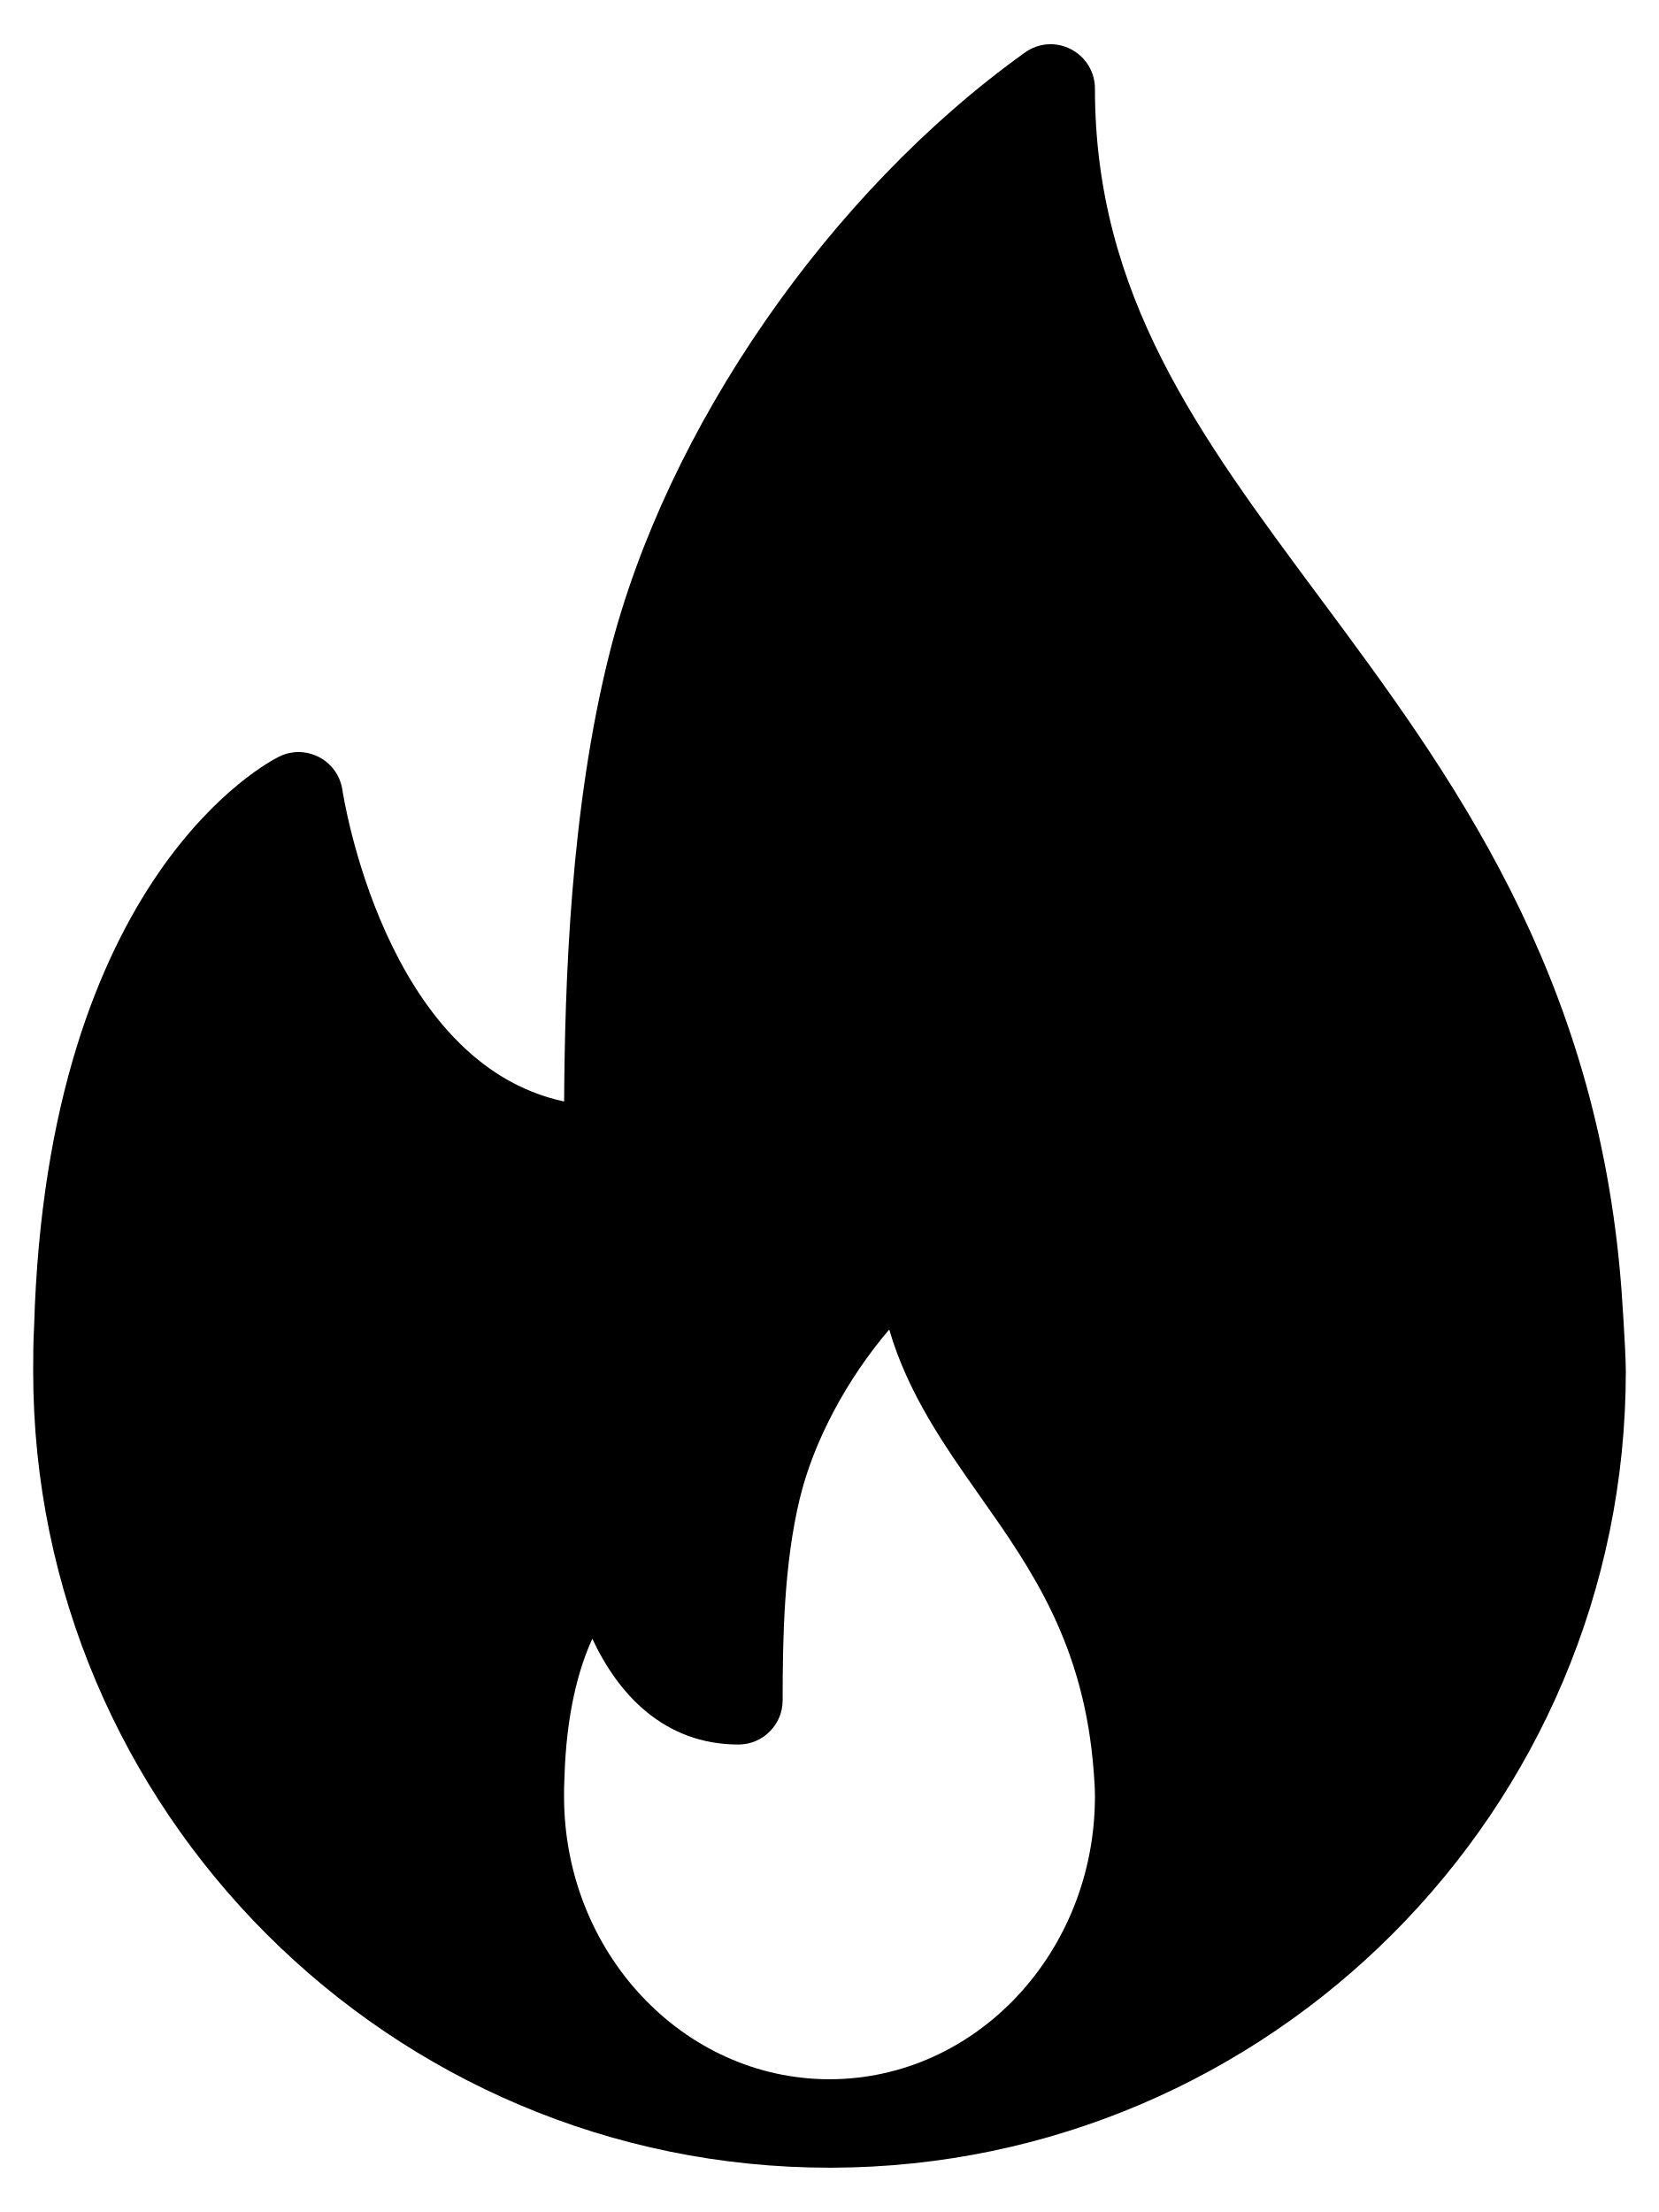
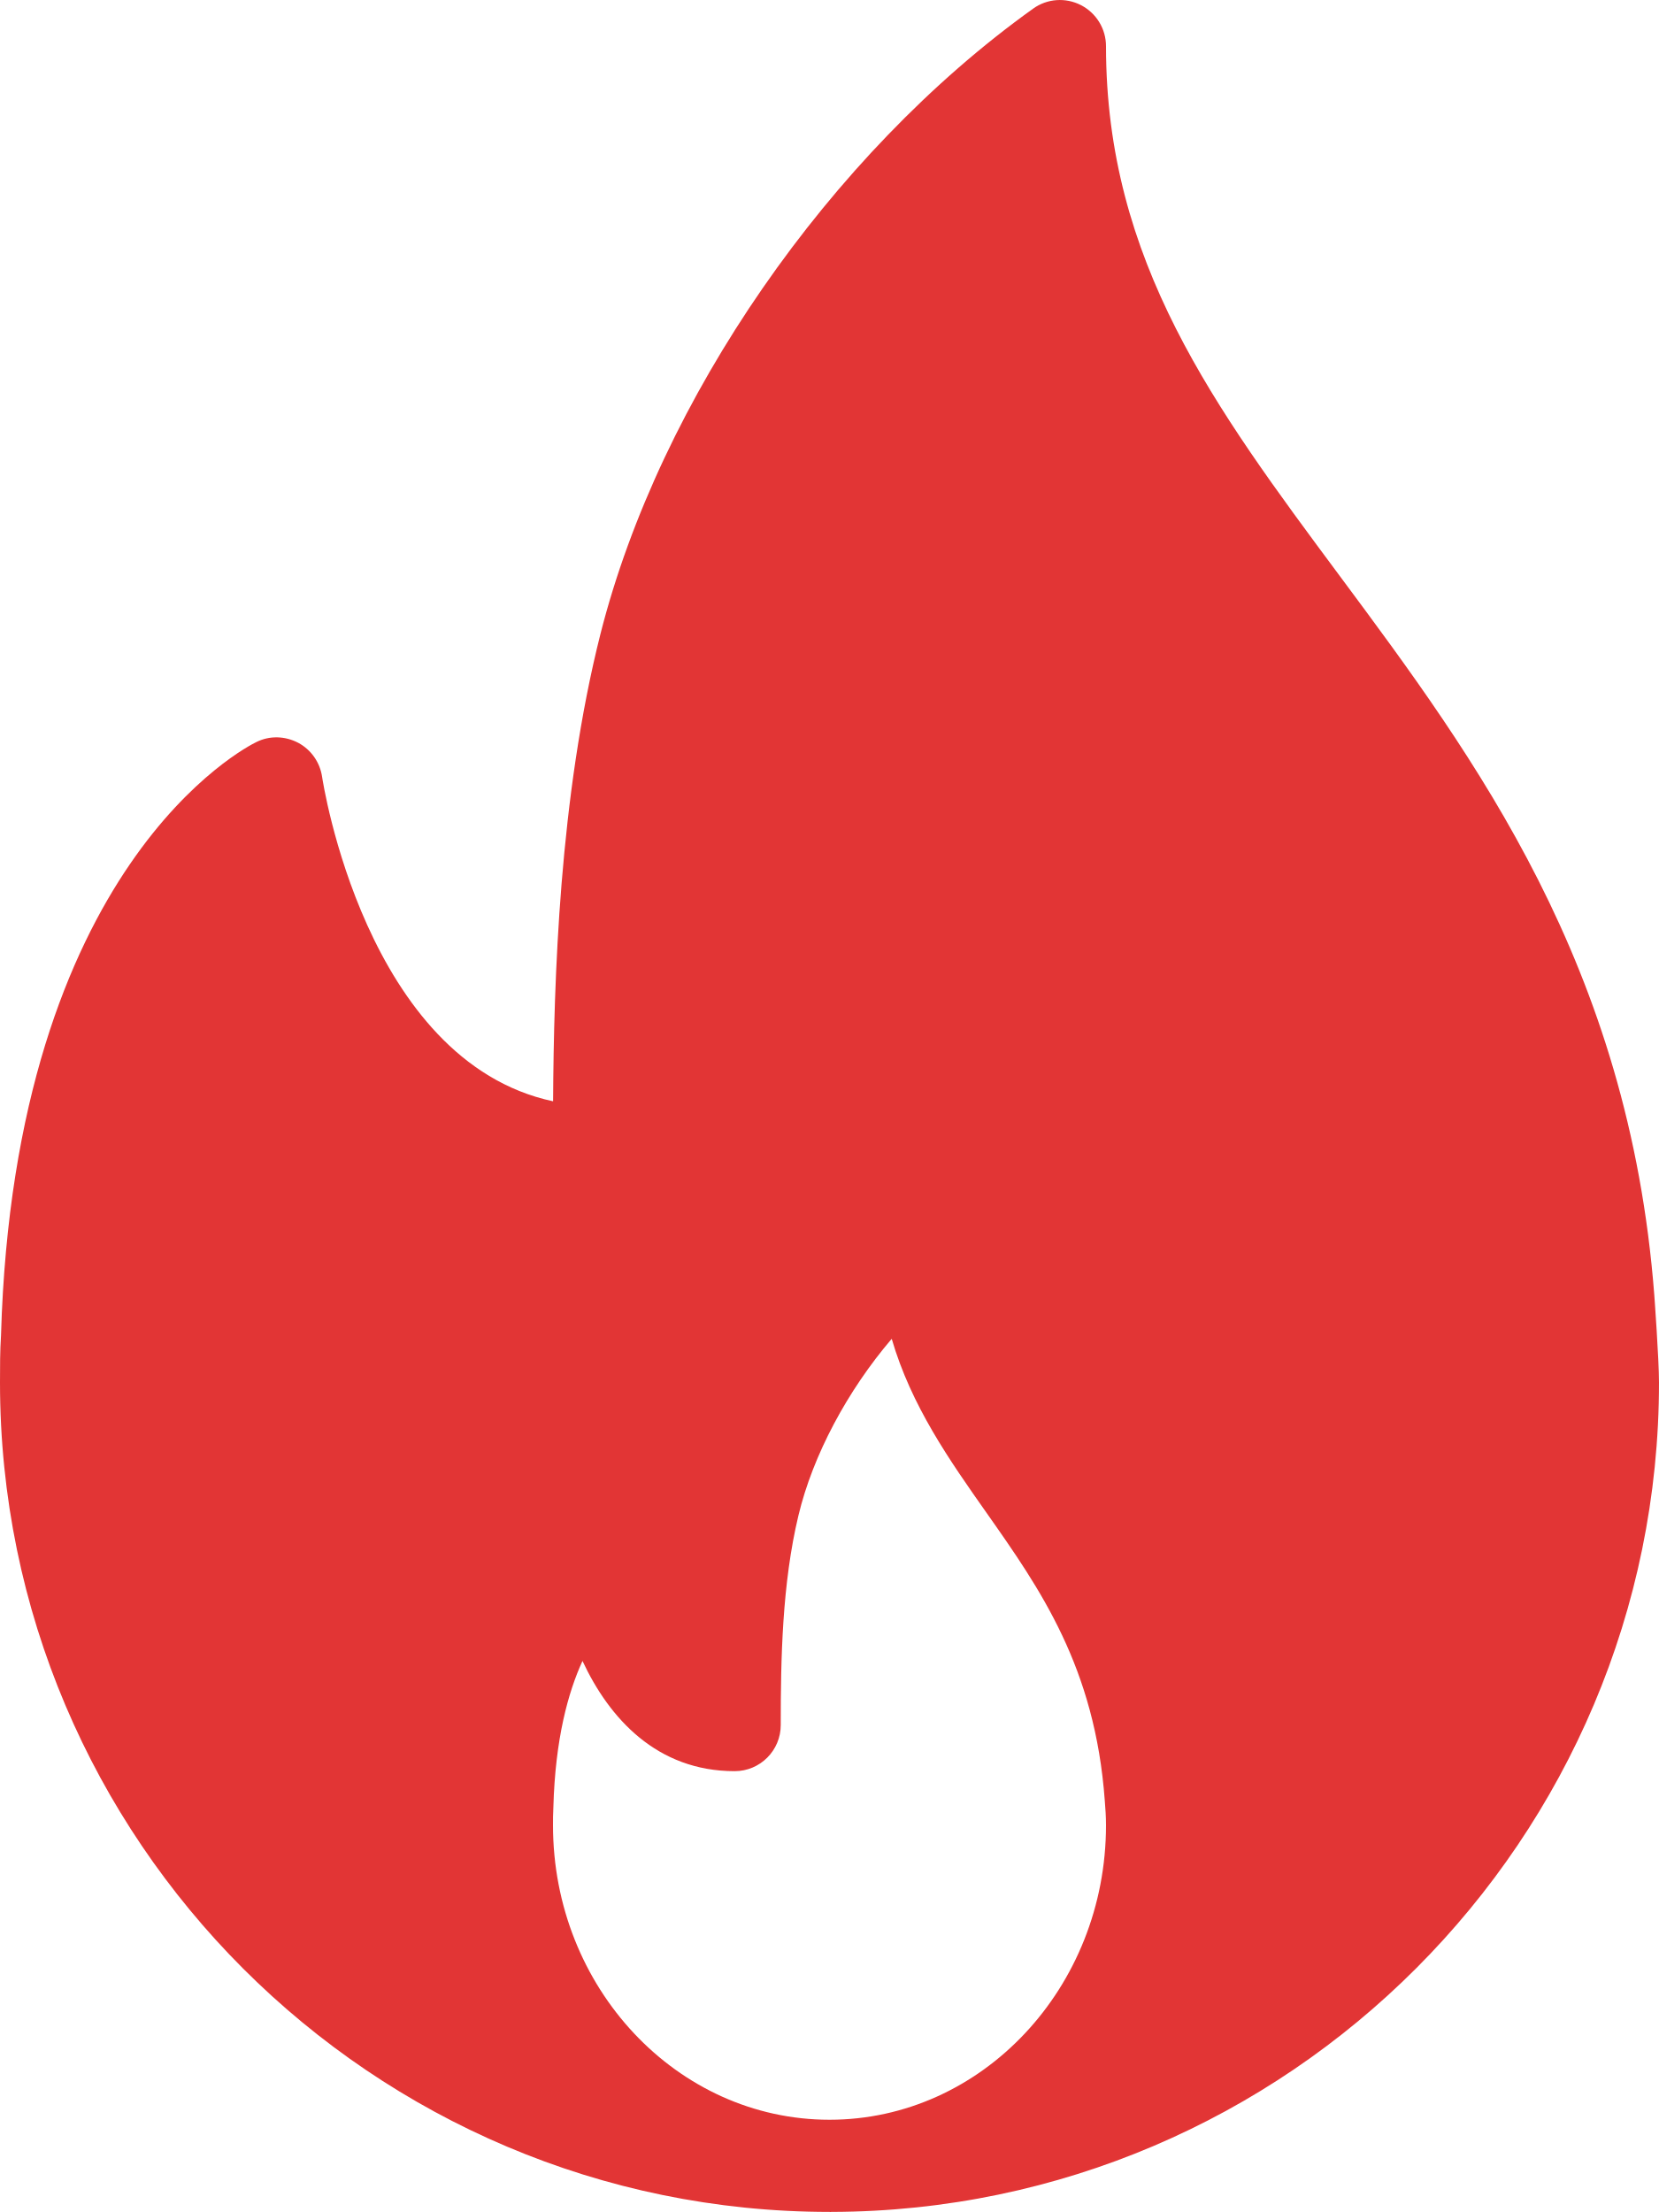
- <svg xmlns="http://www.w3.org/2000/svg" width="24" height="32" viewBox="0 0 25 32" fill="none">
-   <path d="M24.432 18.735C24.065 13.963 21.843 10.972 19.883 8.333C18.068 5.89 16.5 3.78 16.5 0.668C16.5 0.418 16.36 0.189 16.138 0.075C15.915 -0.041 15.648 -0.022 15.445 0.125C12.501 2.232 10.045 5.783 9.187 9.17C8.591 11.529 8.512 14.181 8.501 15.932C5.783 15.351 5.167 11.284 5.16 11.24C5.13 11.029 5.001 10.845 4.813 10.745C4.624 10.646 4.401 10.639 4.209 10.734C4.066 10.803 0.71 12.509 0.514 19.319C0.501 19.545 0.5 19.773 0.5 20C0.5 26.616 5.883 31.999 12.5 31.999C12.509 32 12.519 32.001 12.527 31.999C12.529 31.999 12.532 31.999 12.535 31.999C19.135 31.98 24.5 26.604 24.5 20C24.5 19.667 24.432 18.735 24.432 18.735ZM12.5 30.666C10.294 30.666 8.5 28.754 8.5 26.405C8.5 26.325 8.499 26.244 8.505 26.145C8.532 25.154 8.72 24.478 8.926 24.028C9.313 24.859 10.005 25.622 11.128 25.622C11.496 25.622 11.794 25.324 11.794 24.956C11.794 24.007 11.814 22.912 12.05 21.924C12.261 21.047 12.763 20.115 13.4 19.368C13.683 20.338 14.235 21.123 14.774 21.889C15.546 22.985 16.343 24.119 16.483 26.052C16.492 26.166 16.5 26.281 16.5 26.405C16.5 28.754 14.706 30.666 12.5 30.666Z" fill="currentColor" />
+ <svg xmlns="http://www.w3.org/2000/svg" viewBox="0 0 18 24" fill="none">
+   <path d="M17.949 14.052C17.674 10.472 16.007 8.229 14.537 6.25C13.176 4.418 12 2.835 12 0.501C12 0.313 11.895 0.142 11.729 0.056C11.562 -0.03 11.361 -0.016 11.209 0.094C9.001 1.674 7.159 4.337 6.515 6.878C6.068 8.647 6.009 10.635 6.001 11.949C3.962 11.513 3.5 8.463 3.495 8.43C3.472 8.272 3.376 8.134 3.235 8.059C3.093 7.985 2.926 7.979 2.782 8.051C2.675 8.102 0.157 9.382 0.011 14.489C0 14.659 0 14.829 0 15C0 19.962 4.038 23.999 9 23.999C9.007 24 9.014 24.001 9.02 23.999C9.022 23.999 9.024 23.999 9.026 23.999C13.977 23.985 18 19.953 18 15C18 14.75 17.949 14.052 17.949 14.052ZM9 22.999C7.346 22.999 6 21.566 6 19.804C6 19.744 6 19.683 6.004 19.609C6.024 18.866 6.165 18.359 6.32 18.021C6.61 18.644 7.128 19.217 7.971 19.217C8.247 19.217 8.471 18.993 8.471 18.717C8.471 18.005 8.485 17.184 8.663 16.443C8.82 15.786 9.197 15.086 9.675 14.526C9.887 15.253 10.301 15.842 10.706 16.417C11.284 17.239 11.882 18.089 11.987 19.539C11.994 19.625 12 19.711 12 19.804C12 21.566 10.654 22.999 9 22.999Z" fill="#E23535" />
</svg>
